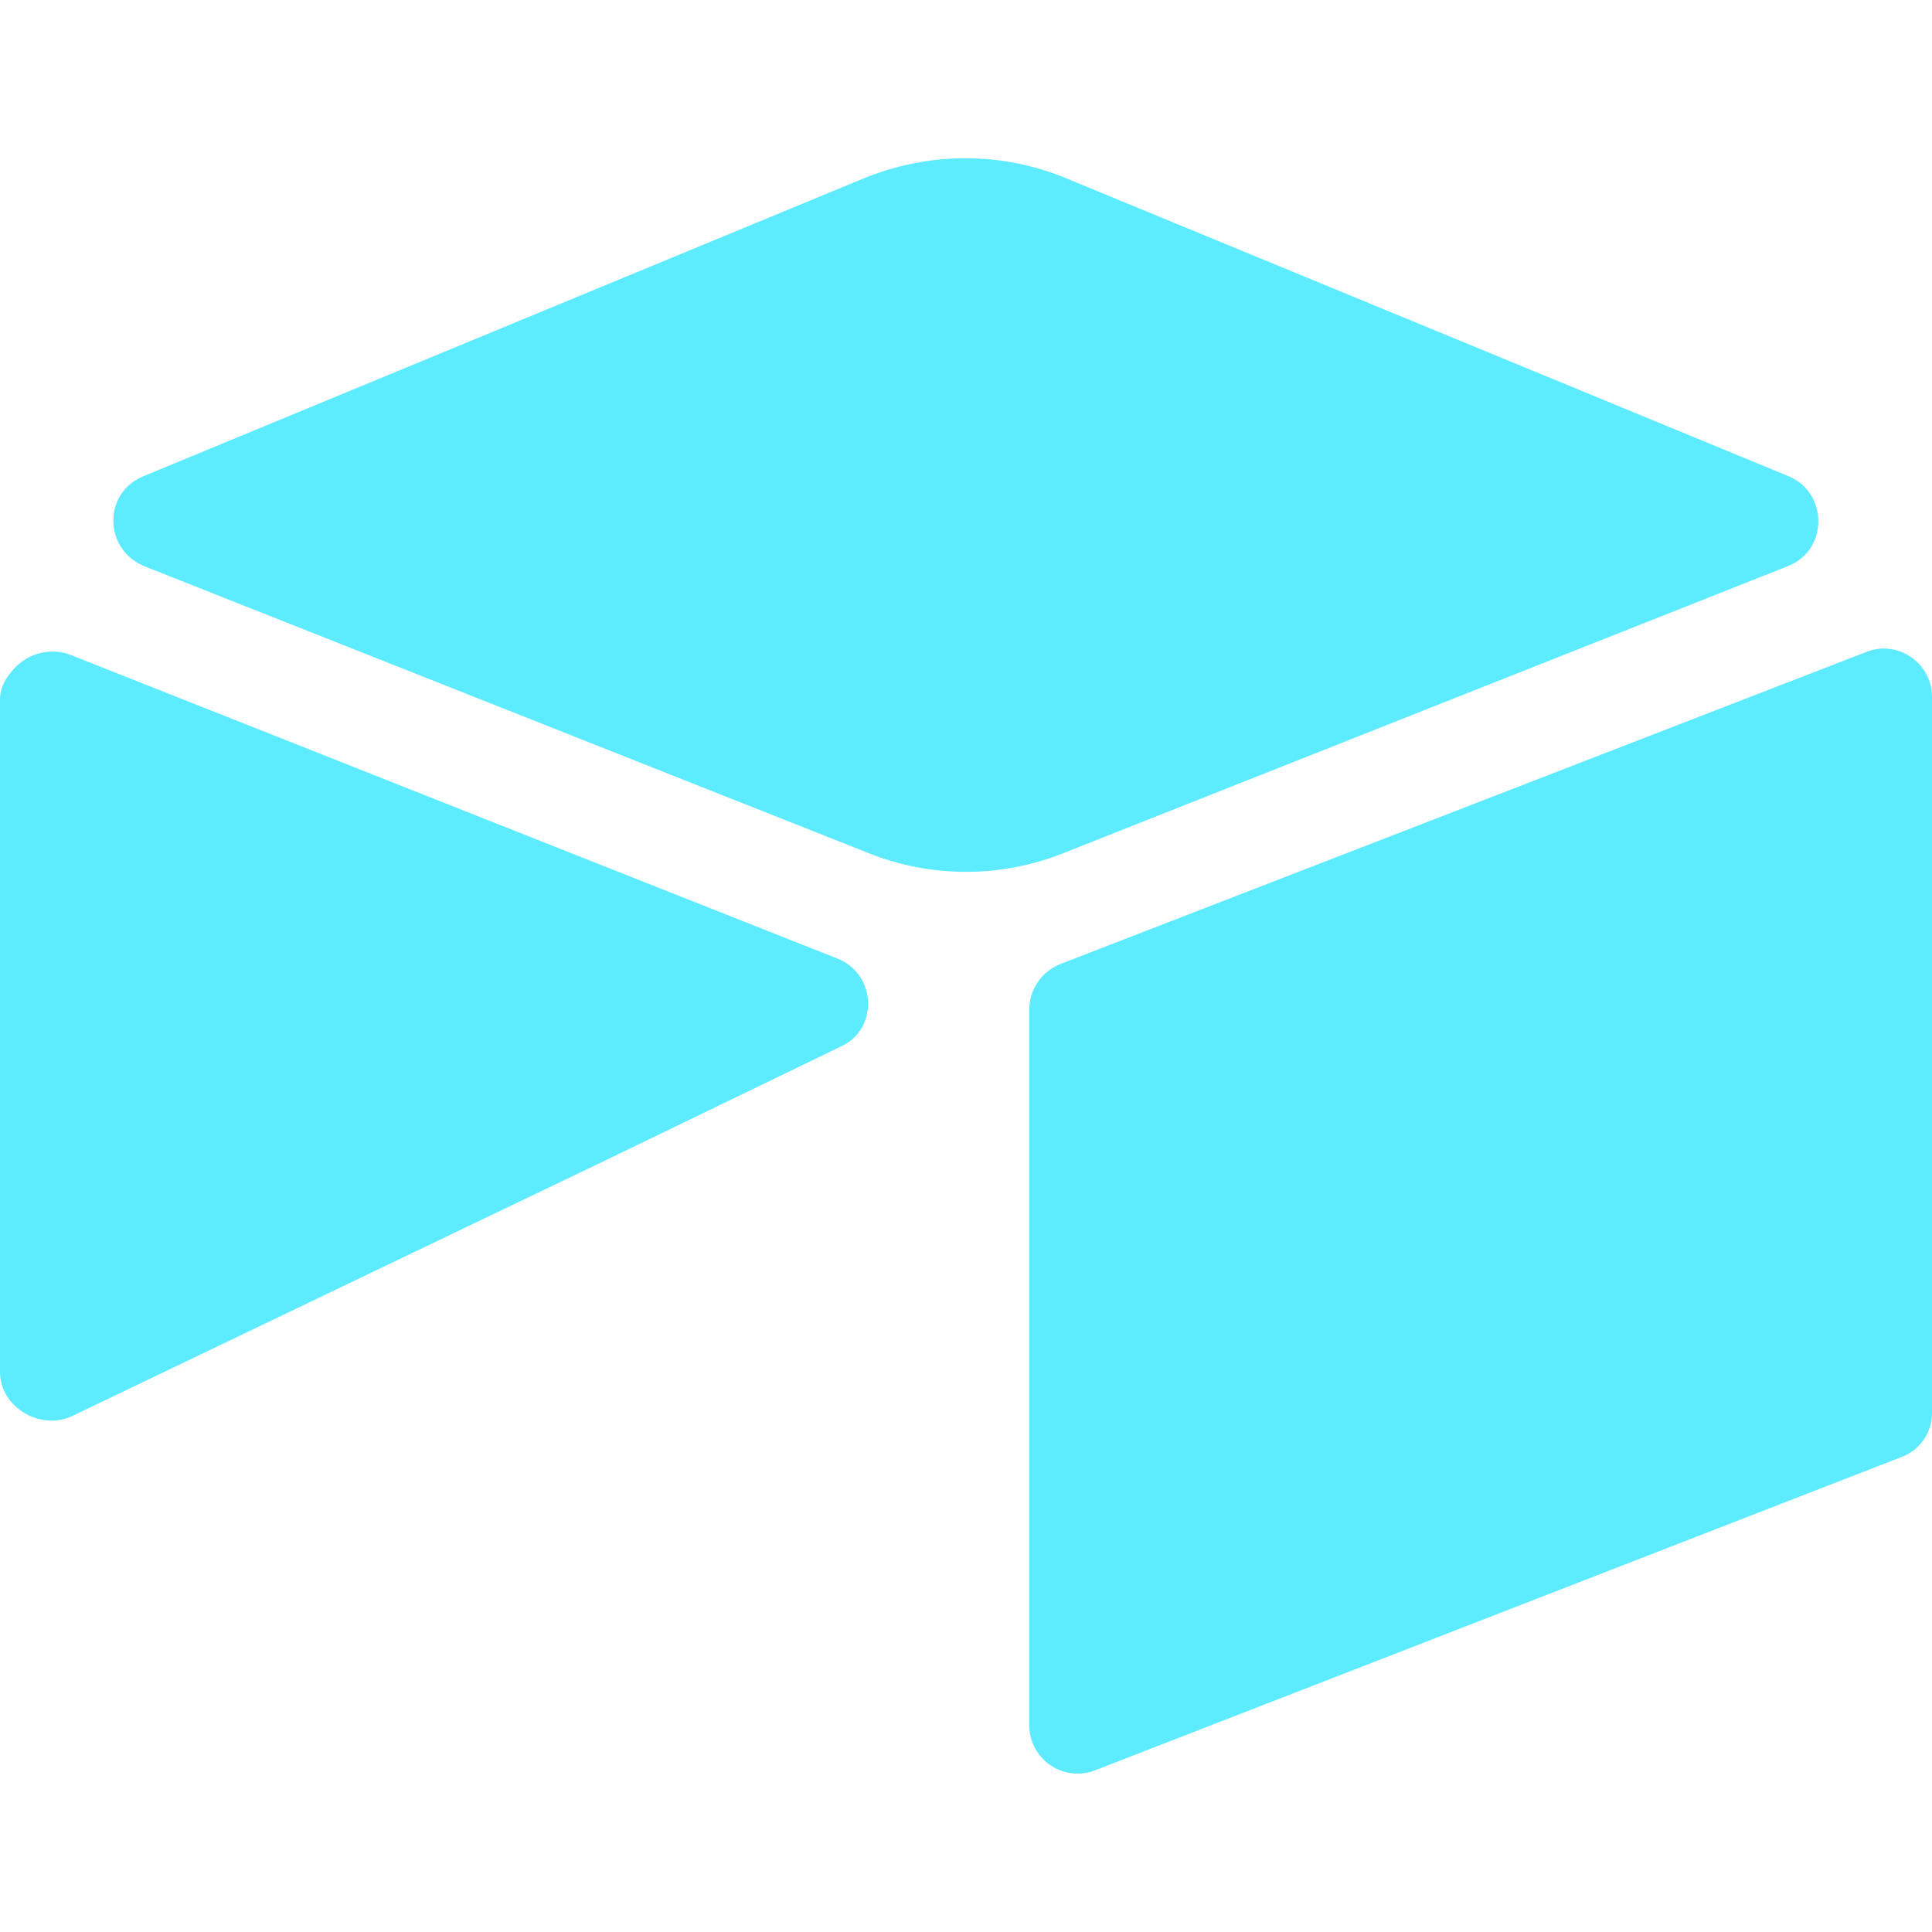
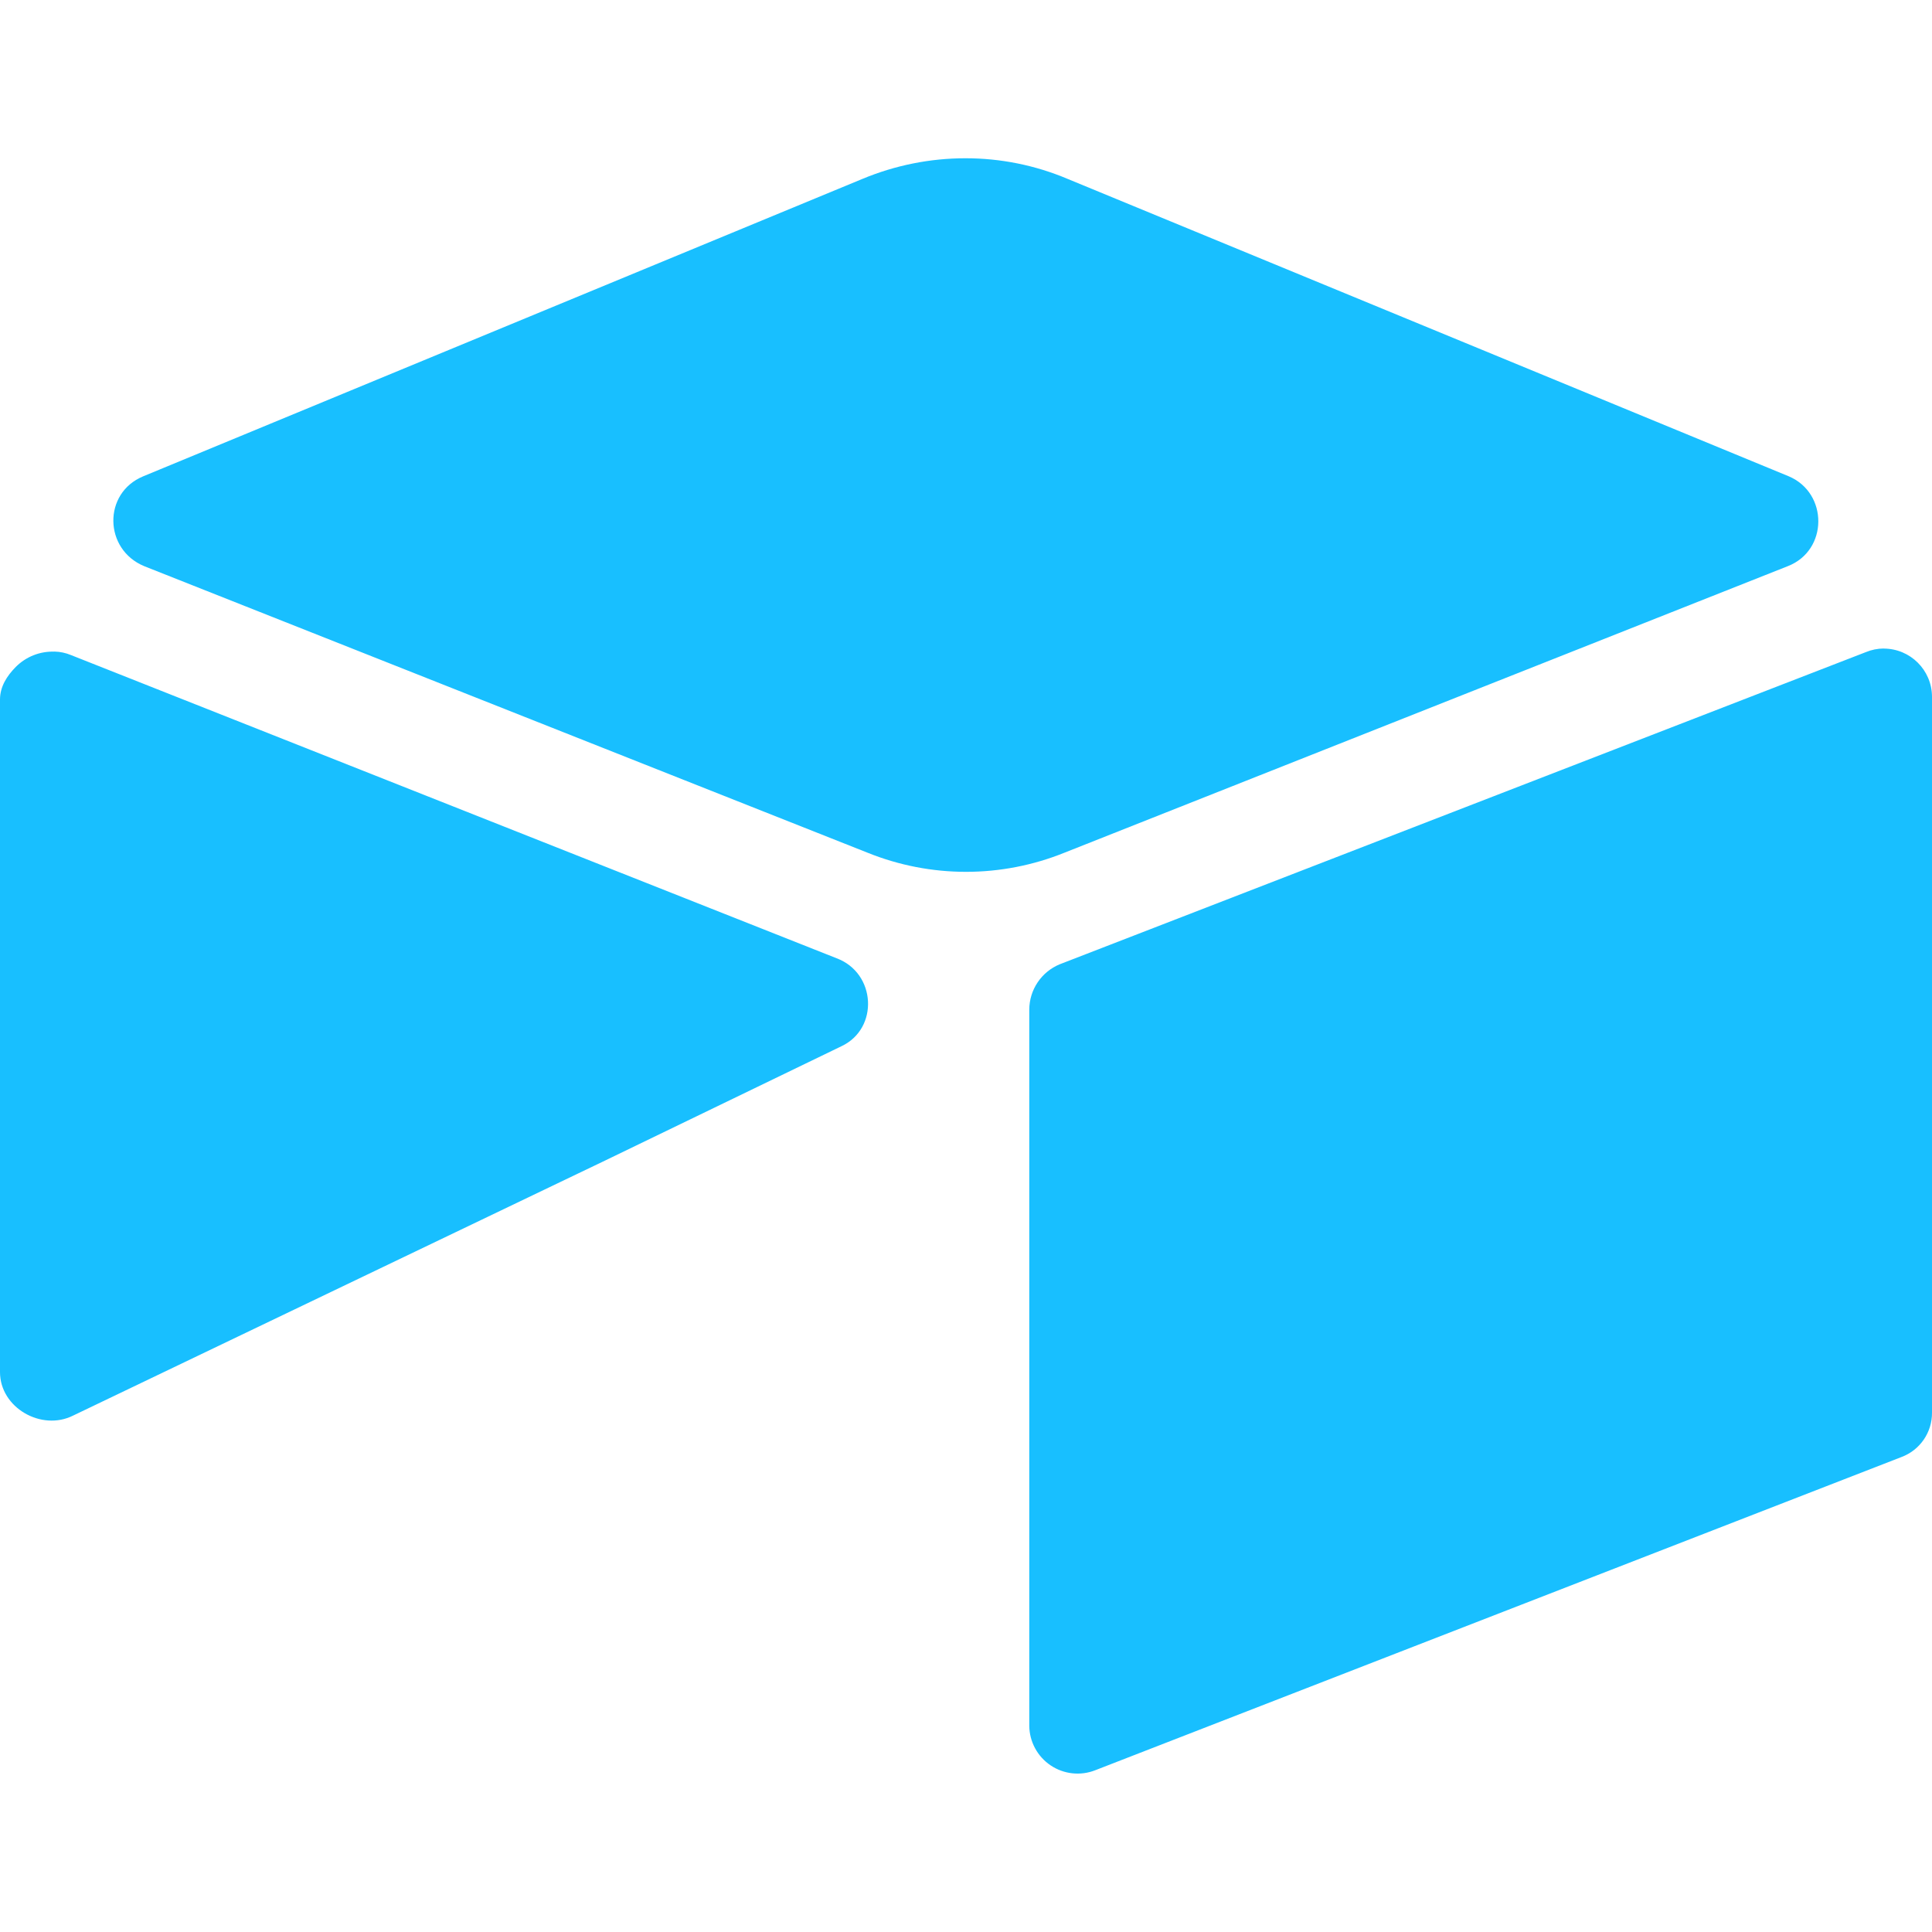
- <svg xmlns="http://www.w3.org/2000/svg" fill="#5CEBFF" role="img" viewBox="0 0 24 24">
+ <svg xmlns="http://www.w3.org/2000/svg" fill="#18BFFF" role="img" viewBox="0 0 24 24">
  <path d="M11.992 1.966c-.434 0-.87.086-1.28.257L1.779 5.917c-.503.208-.49.908.012 1.116l8.982 3.558a3.266 3.266 0 0 0 2.454 0l8.982-3.558c.503-.196.503-.908.012-1.116l-8.957-3.694a3.255 3.255 0 0 0-1.272-.257zM23.4 8.056a.589.589 0 0 0-.222.045l-10.012 3.877a.612.612 0 0 0-.38.564v8.896a.6.6 0 0 0 .821.552L23.62 18.1a.583.583 0 0 0 .38-.551V8.653a.6.6 0 0 0-.6-.596zM.676 8.095a.644.644 0 0 0-.48.19C.086 8.396 0 8.53 0 8.69v8.355c0 .442.515.737.908.54l6.27-3.006.307-.147 2.969-1.436c.466-.22.43-.908-.061-1.092L.883 8.138a.57.57 0 0 0-.207-.044z" />
</svg>
